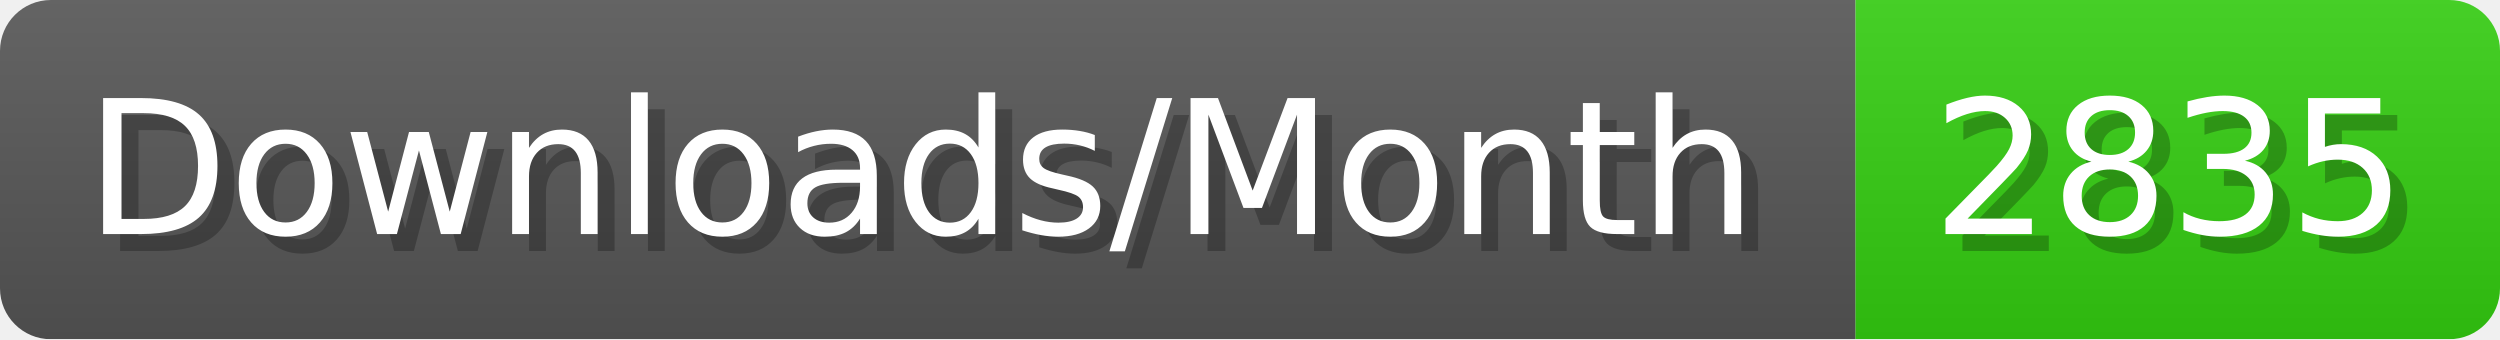
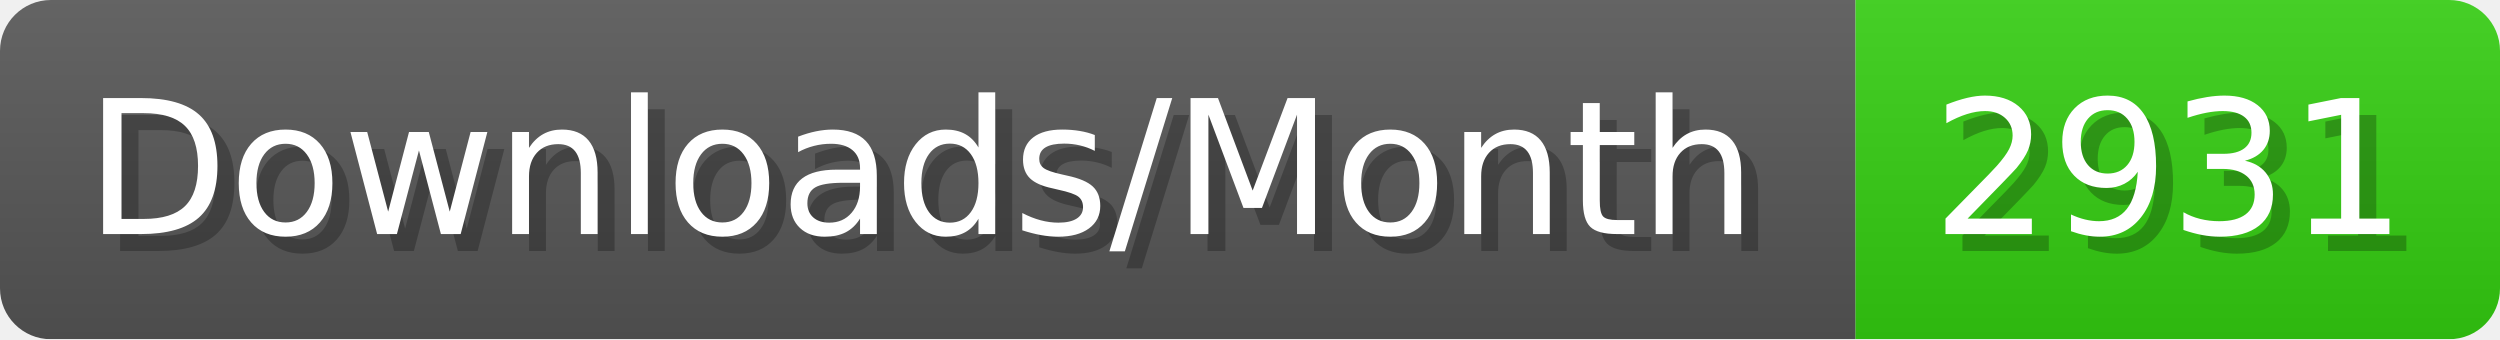
- <svg xmlns="http://www.w3.org/2000/svg" width="147.4" height="20" viewBox="0 0 1474 200" role="img" aria-label="Downloads/Month: 2835">
+ <svg xmlns="http://www.w3.org/2000/svg" width="147.4" height="20" viewBox="0 0 1474 200" role="img" aria-label="Downloads/Month: 2931">
  <linearGradient id="YlXUI" x2="0" y2="100%">
    <stop offset="0" stop-opacity=".1" stop-color="#EEE" />
    <stop offset="1" stop-opacity=".1" />
  </linearGradient>
  <mask id="JHhop">
    <rect width="1474" height="200" rx="30" fill="#FFF" />
  </mask>
  <g mask="url(#JHhop)">
    <rect width="1094" height="200" fill="#555" />
    <rect width="380" height="200" fill="#3C1" x="1094" />
    <rect width="1474" height="200" fill="url(#YlXUI)" />
  </g>
  <g aria-hidden="true" fill="#fff" text-anchor="start" font-family="Verdana,DejaVu Sans,sans-serif" font-size="110">
    <text x="60" y="148" textLength="994" fill="#000" opacity="0.25">Downloads/Month</text>
    <text x="50" y="138" textLength="994">Downloads/Month</text>
-     <text x="1149" y="148" textLength="280" fill="#000" opacity="0.25">2835</text>
-     <text x="1139" y="138" textLength="280">2835</text>
+     <text x="1149" y="148" textLength="280" fill="#000" opacity="0.25">2931</text>
+     <text x="1139" y="138" textLength="280">2931</text>
  </g>
</svg>
